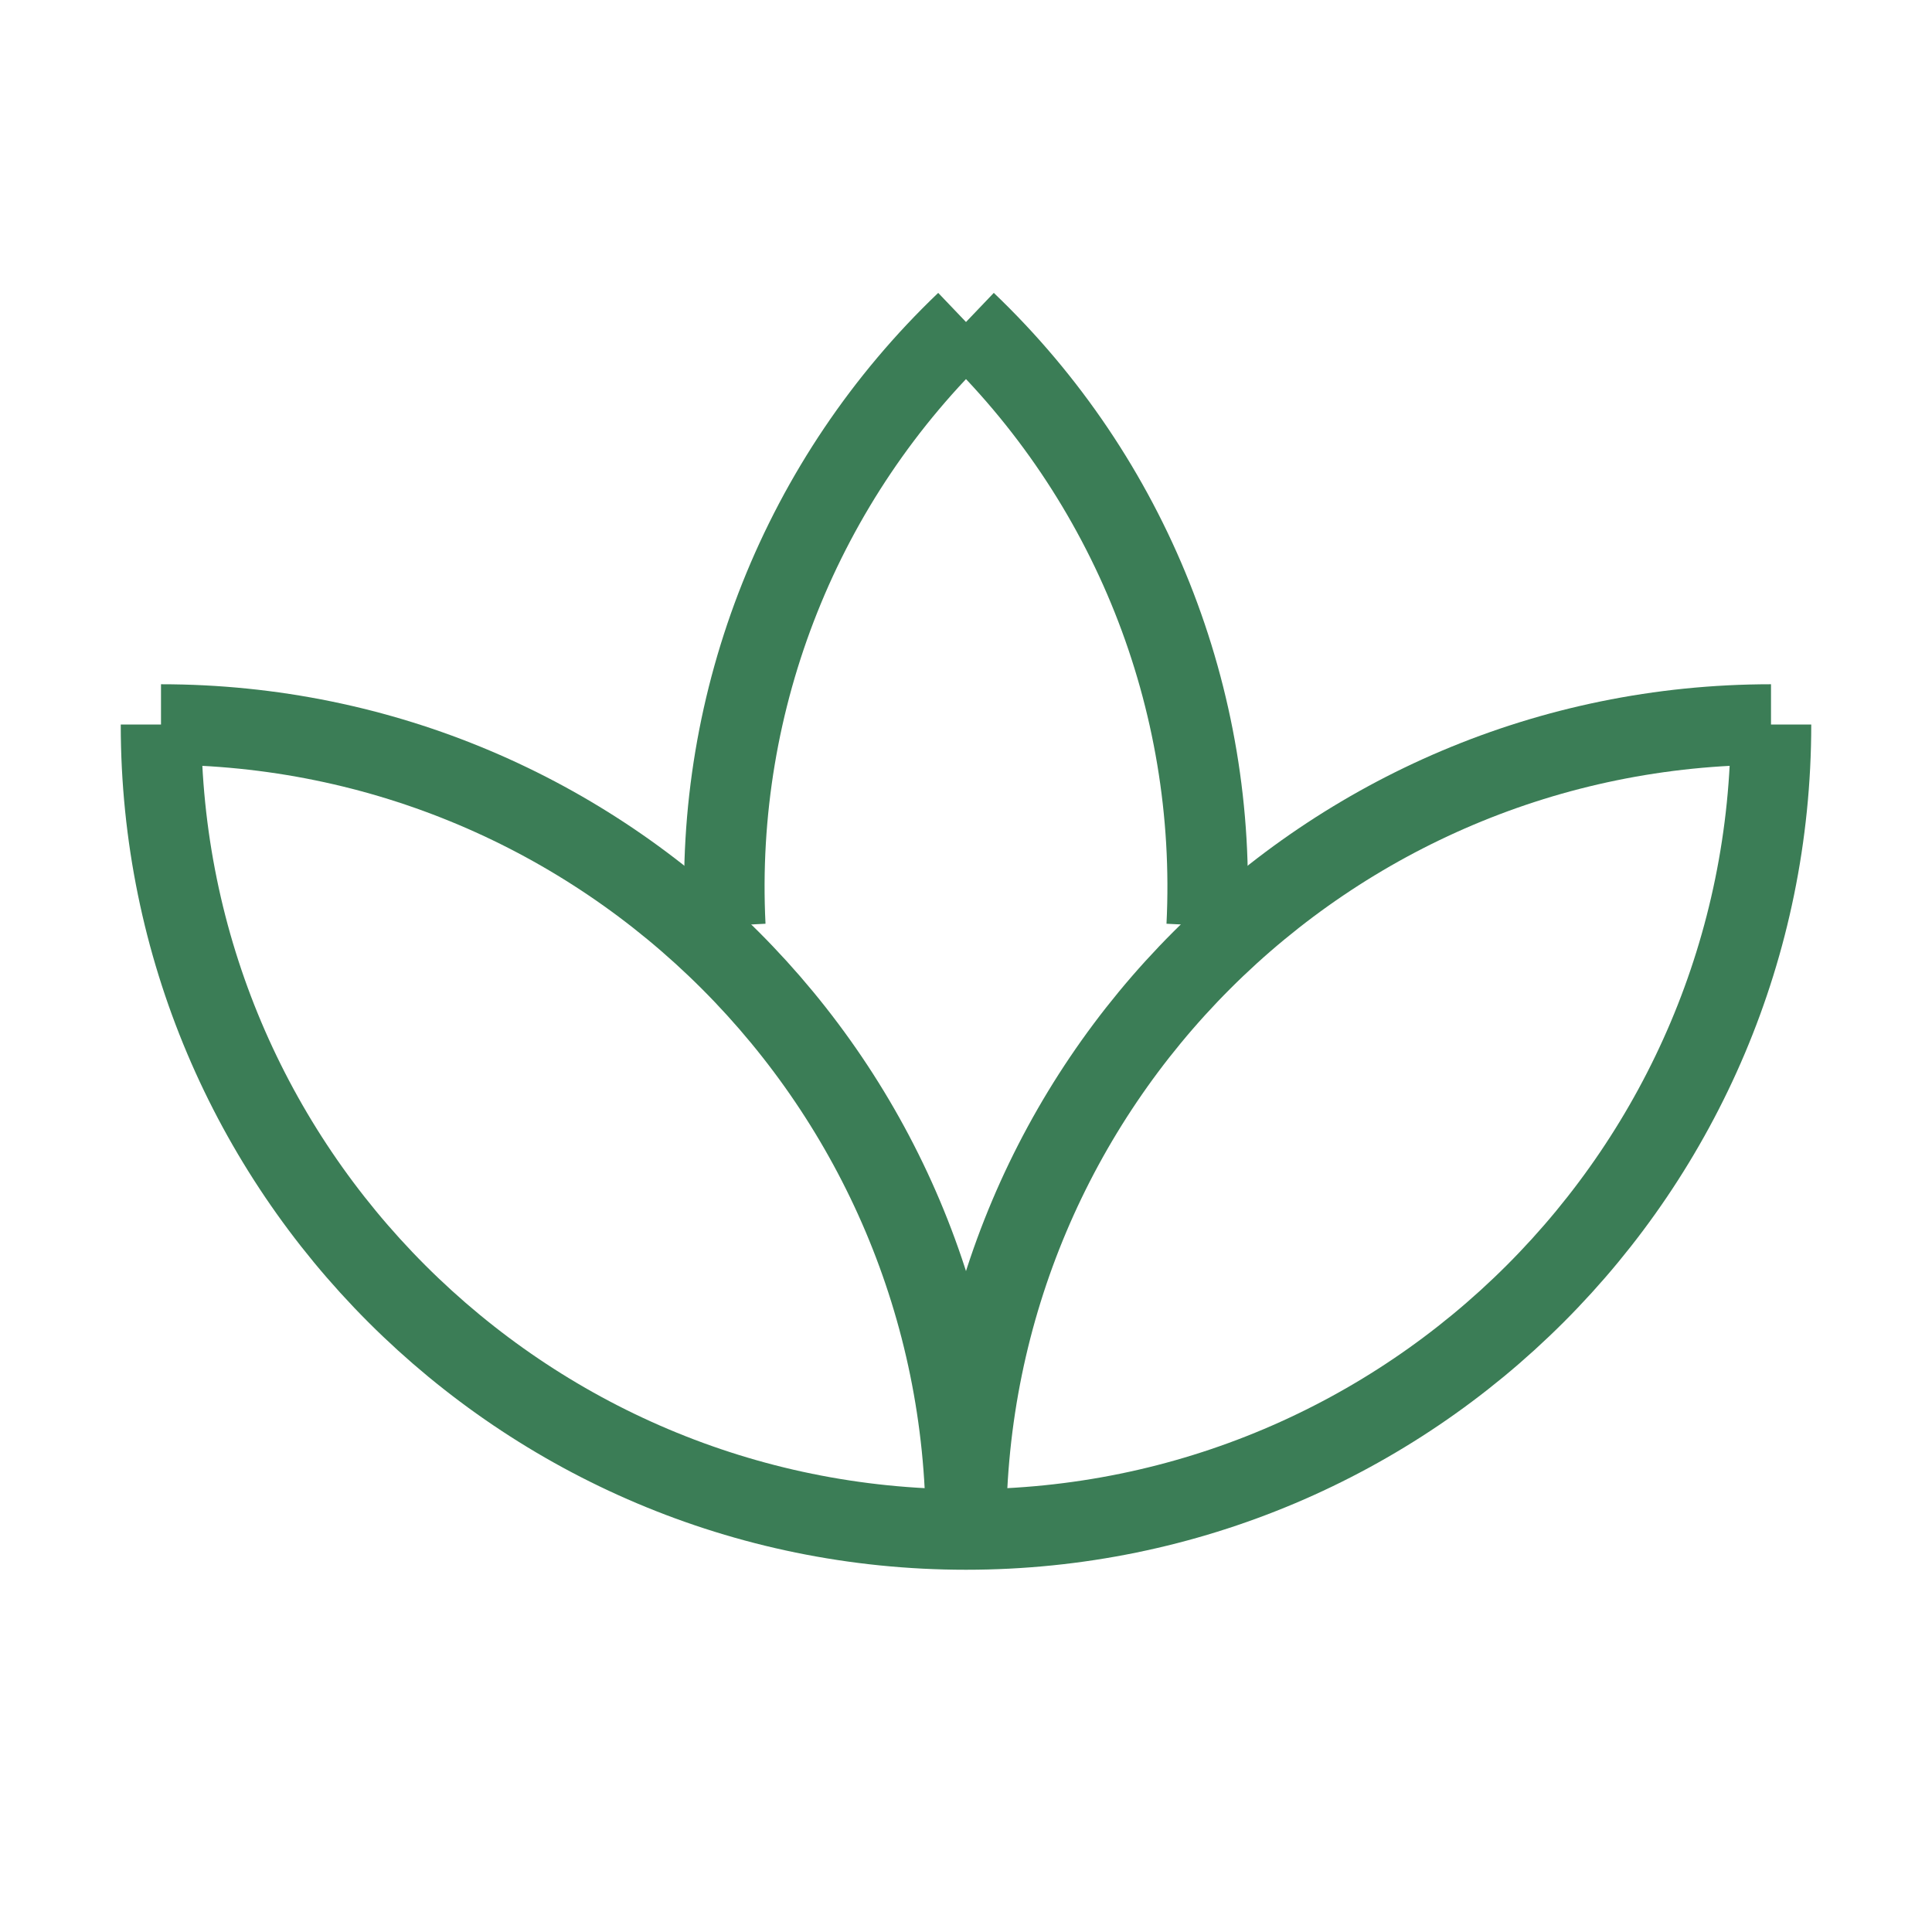
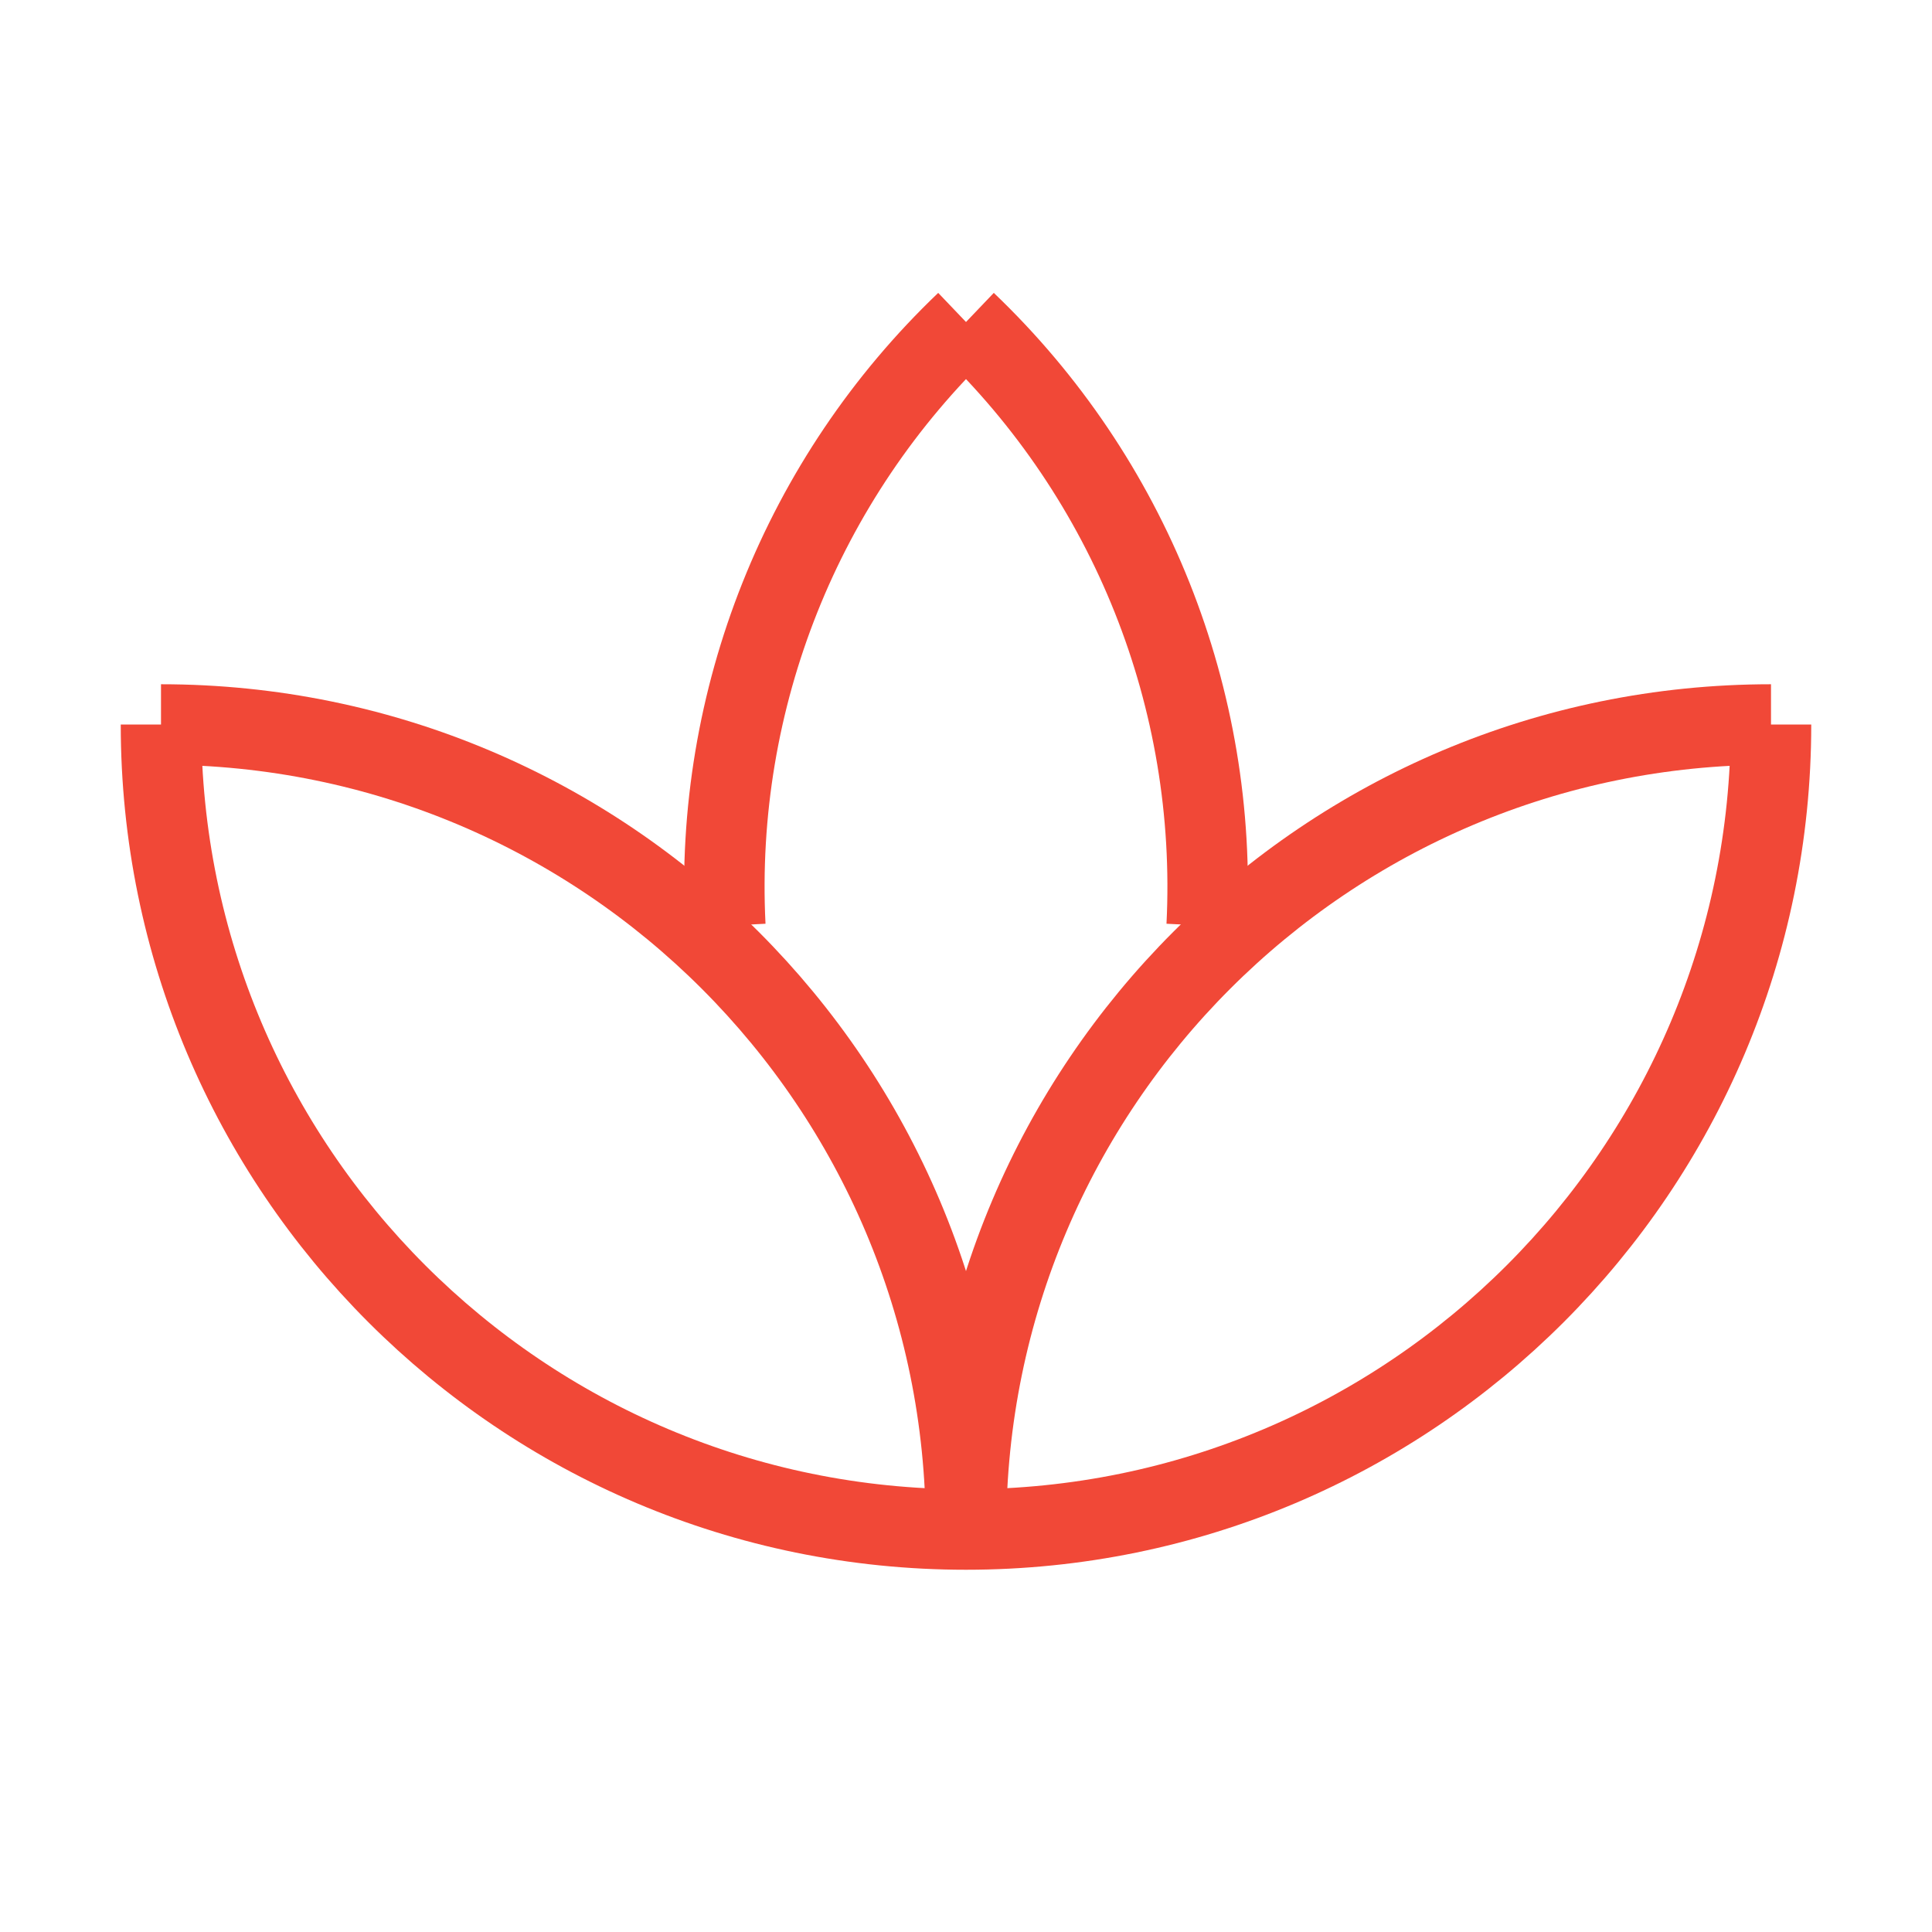
<svg xmlns="http://www.w3.org/2000/svg" width="4em" height="4em" viewBox="0 0 24 24">
-   <g fill="none" stroke="#3B7D56" strokeLinecap="round" strokeLinejoin="round" strokeWidth="1.5">
+   <g fill="none" stroke="#f14837" strokeLinecap="round" strokeLinejoin="round" strokeWidth="1.5">
    <path d="M2 9a10 10 0 1 0 20 0" />
    <path d="M12 19A10 10 0 0 1 22 9M2 9a10 10 0 0 1 10 10" />
    <path d="M12 4a9.7 9.7 0 0 1 2.99 7.5m-5.98 0A9.7 9.7 0 0 1 12 4" />
  </g>
</svg>
